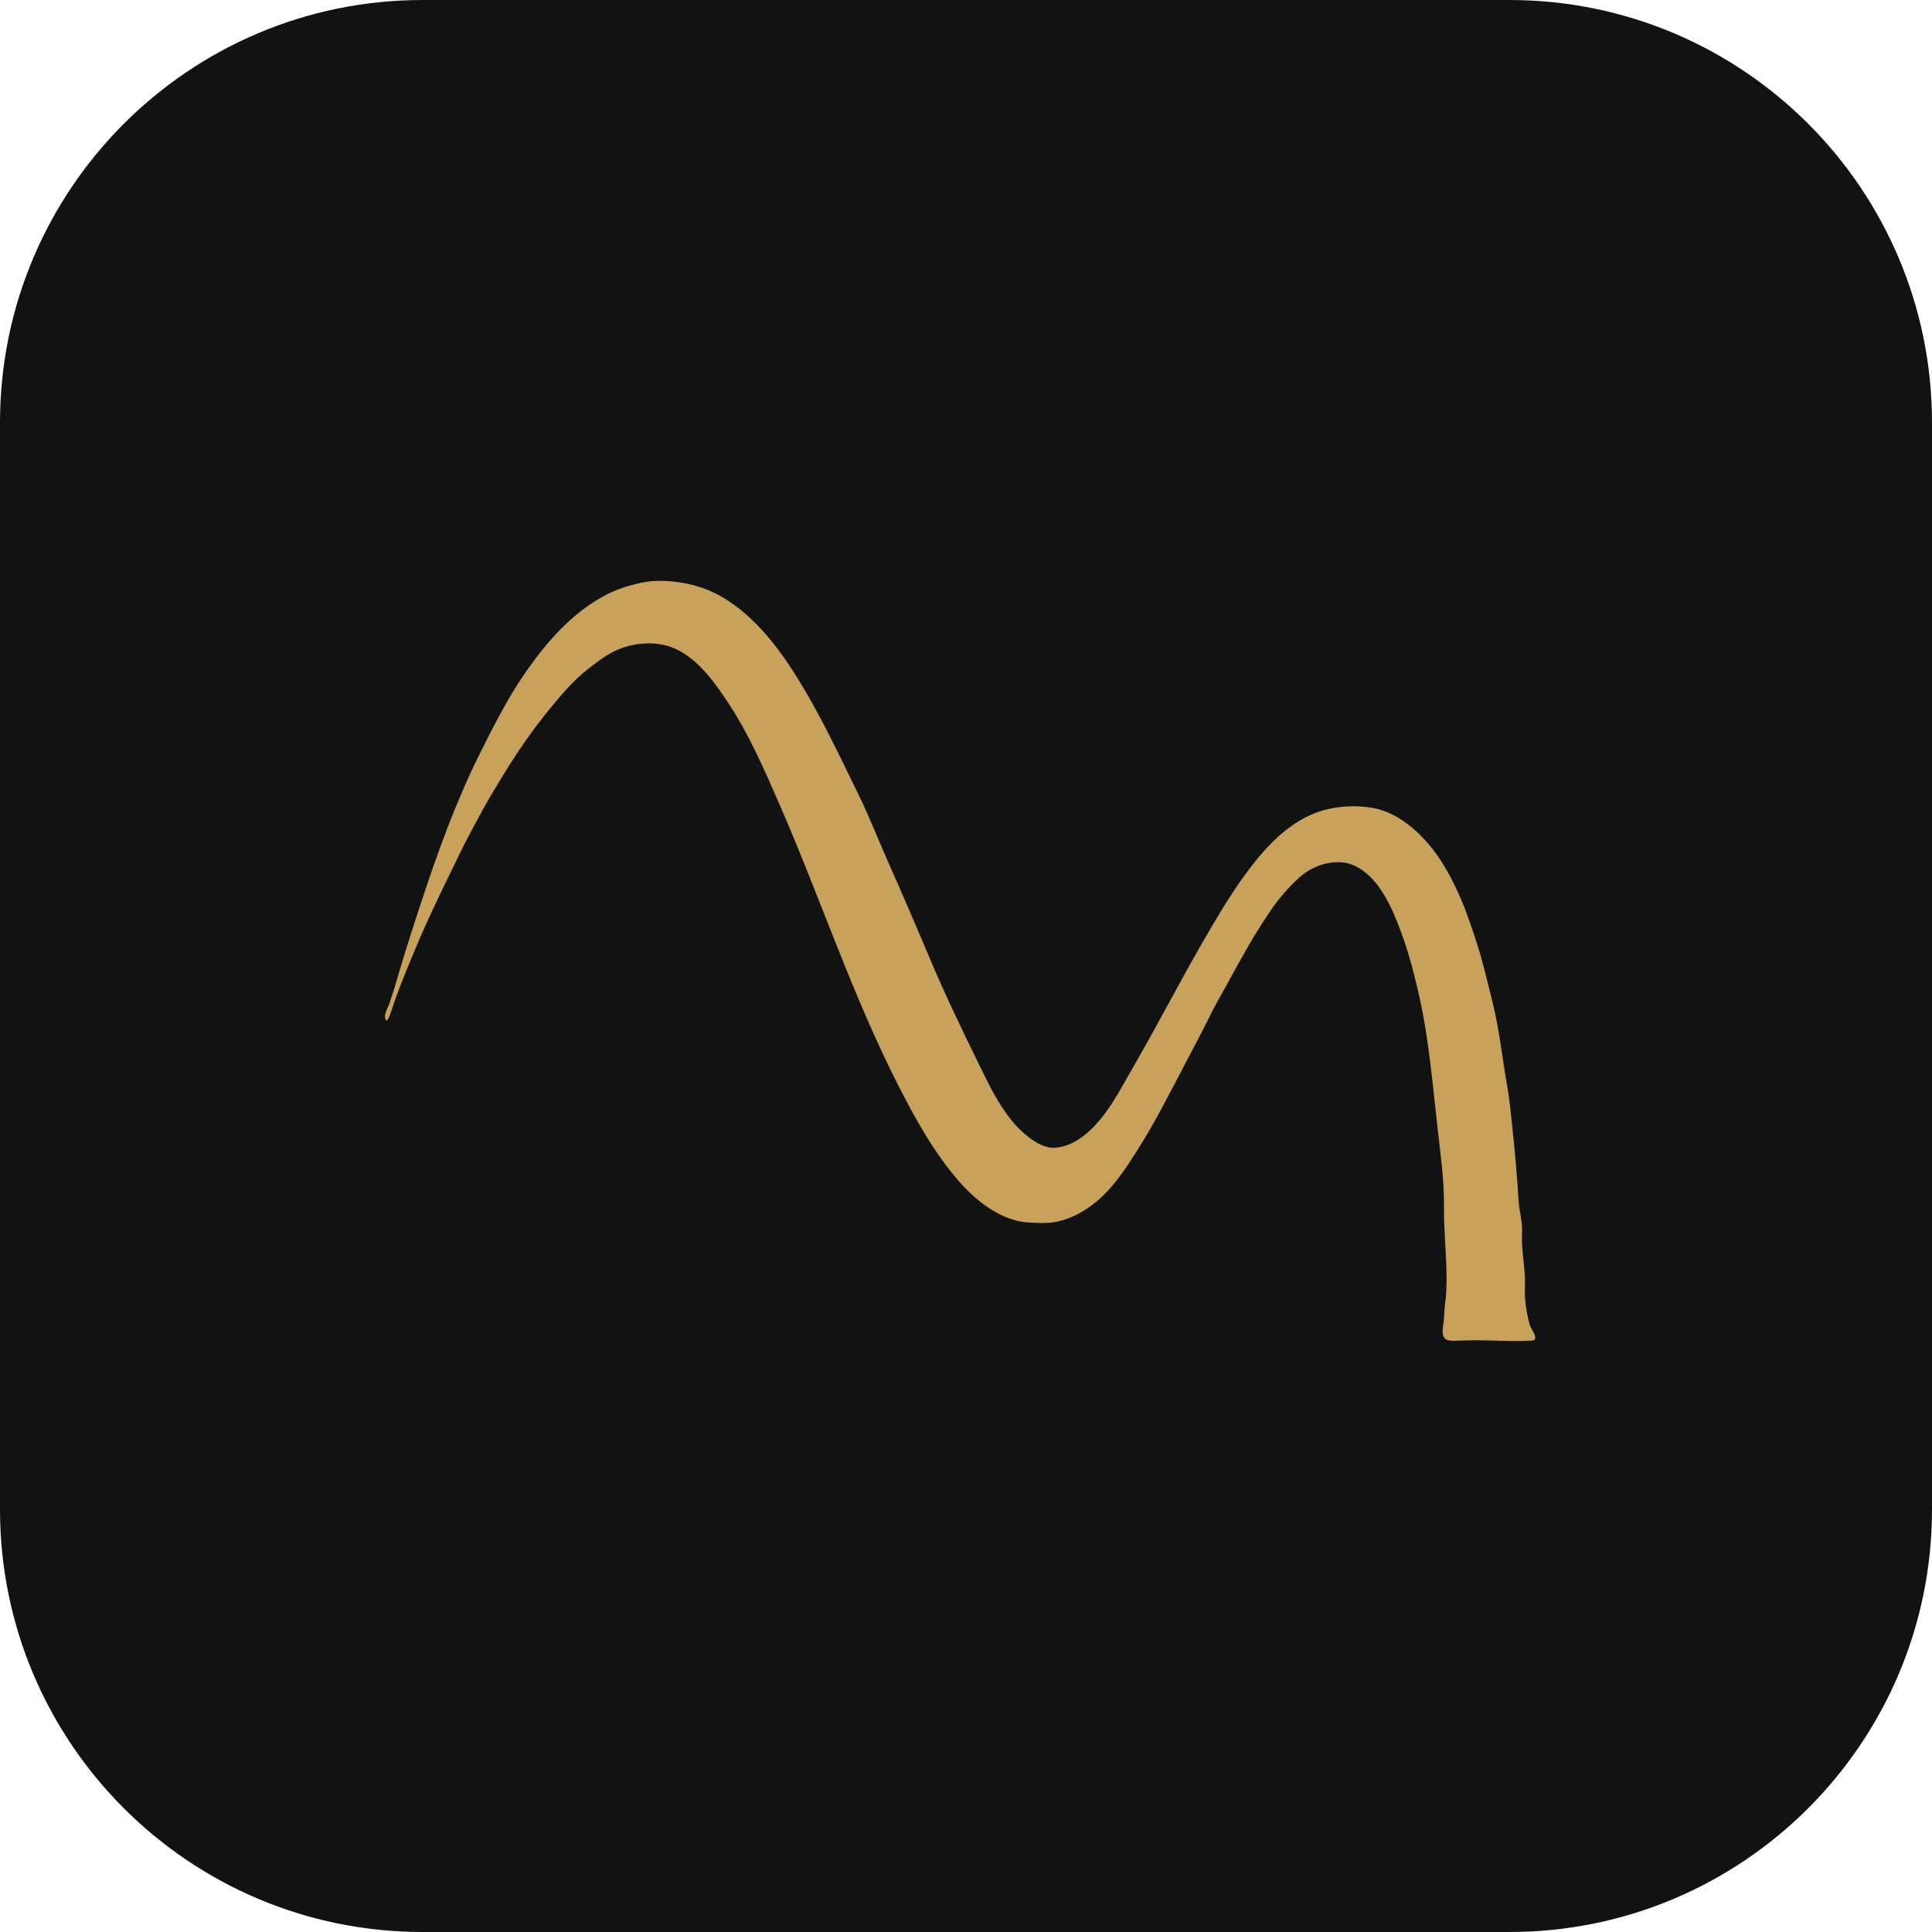
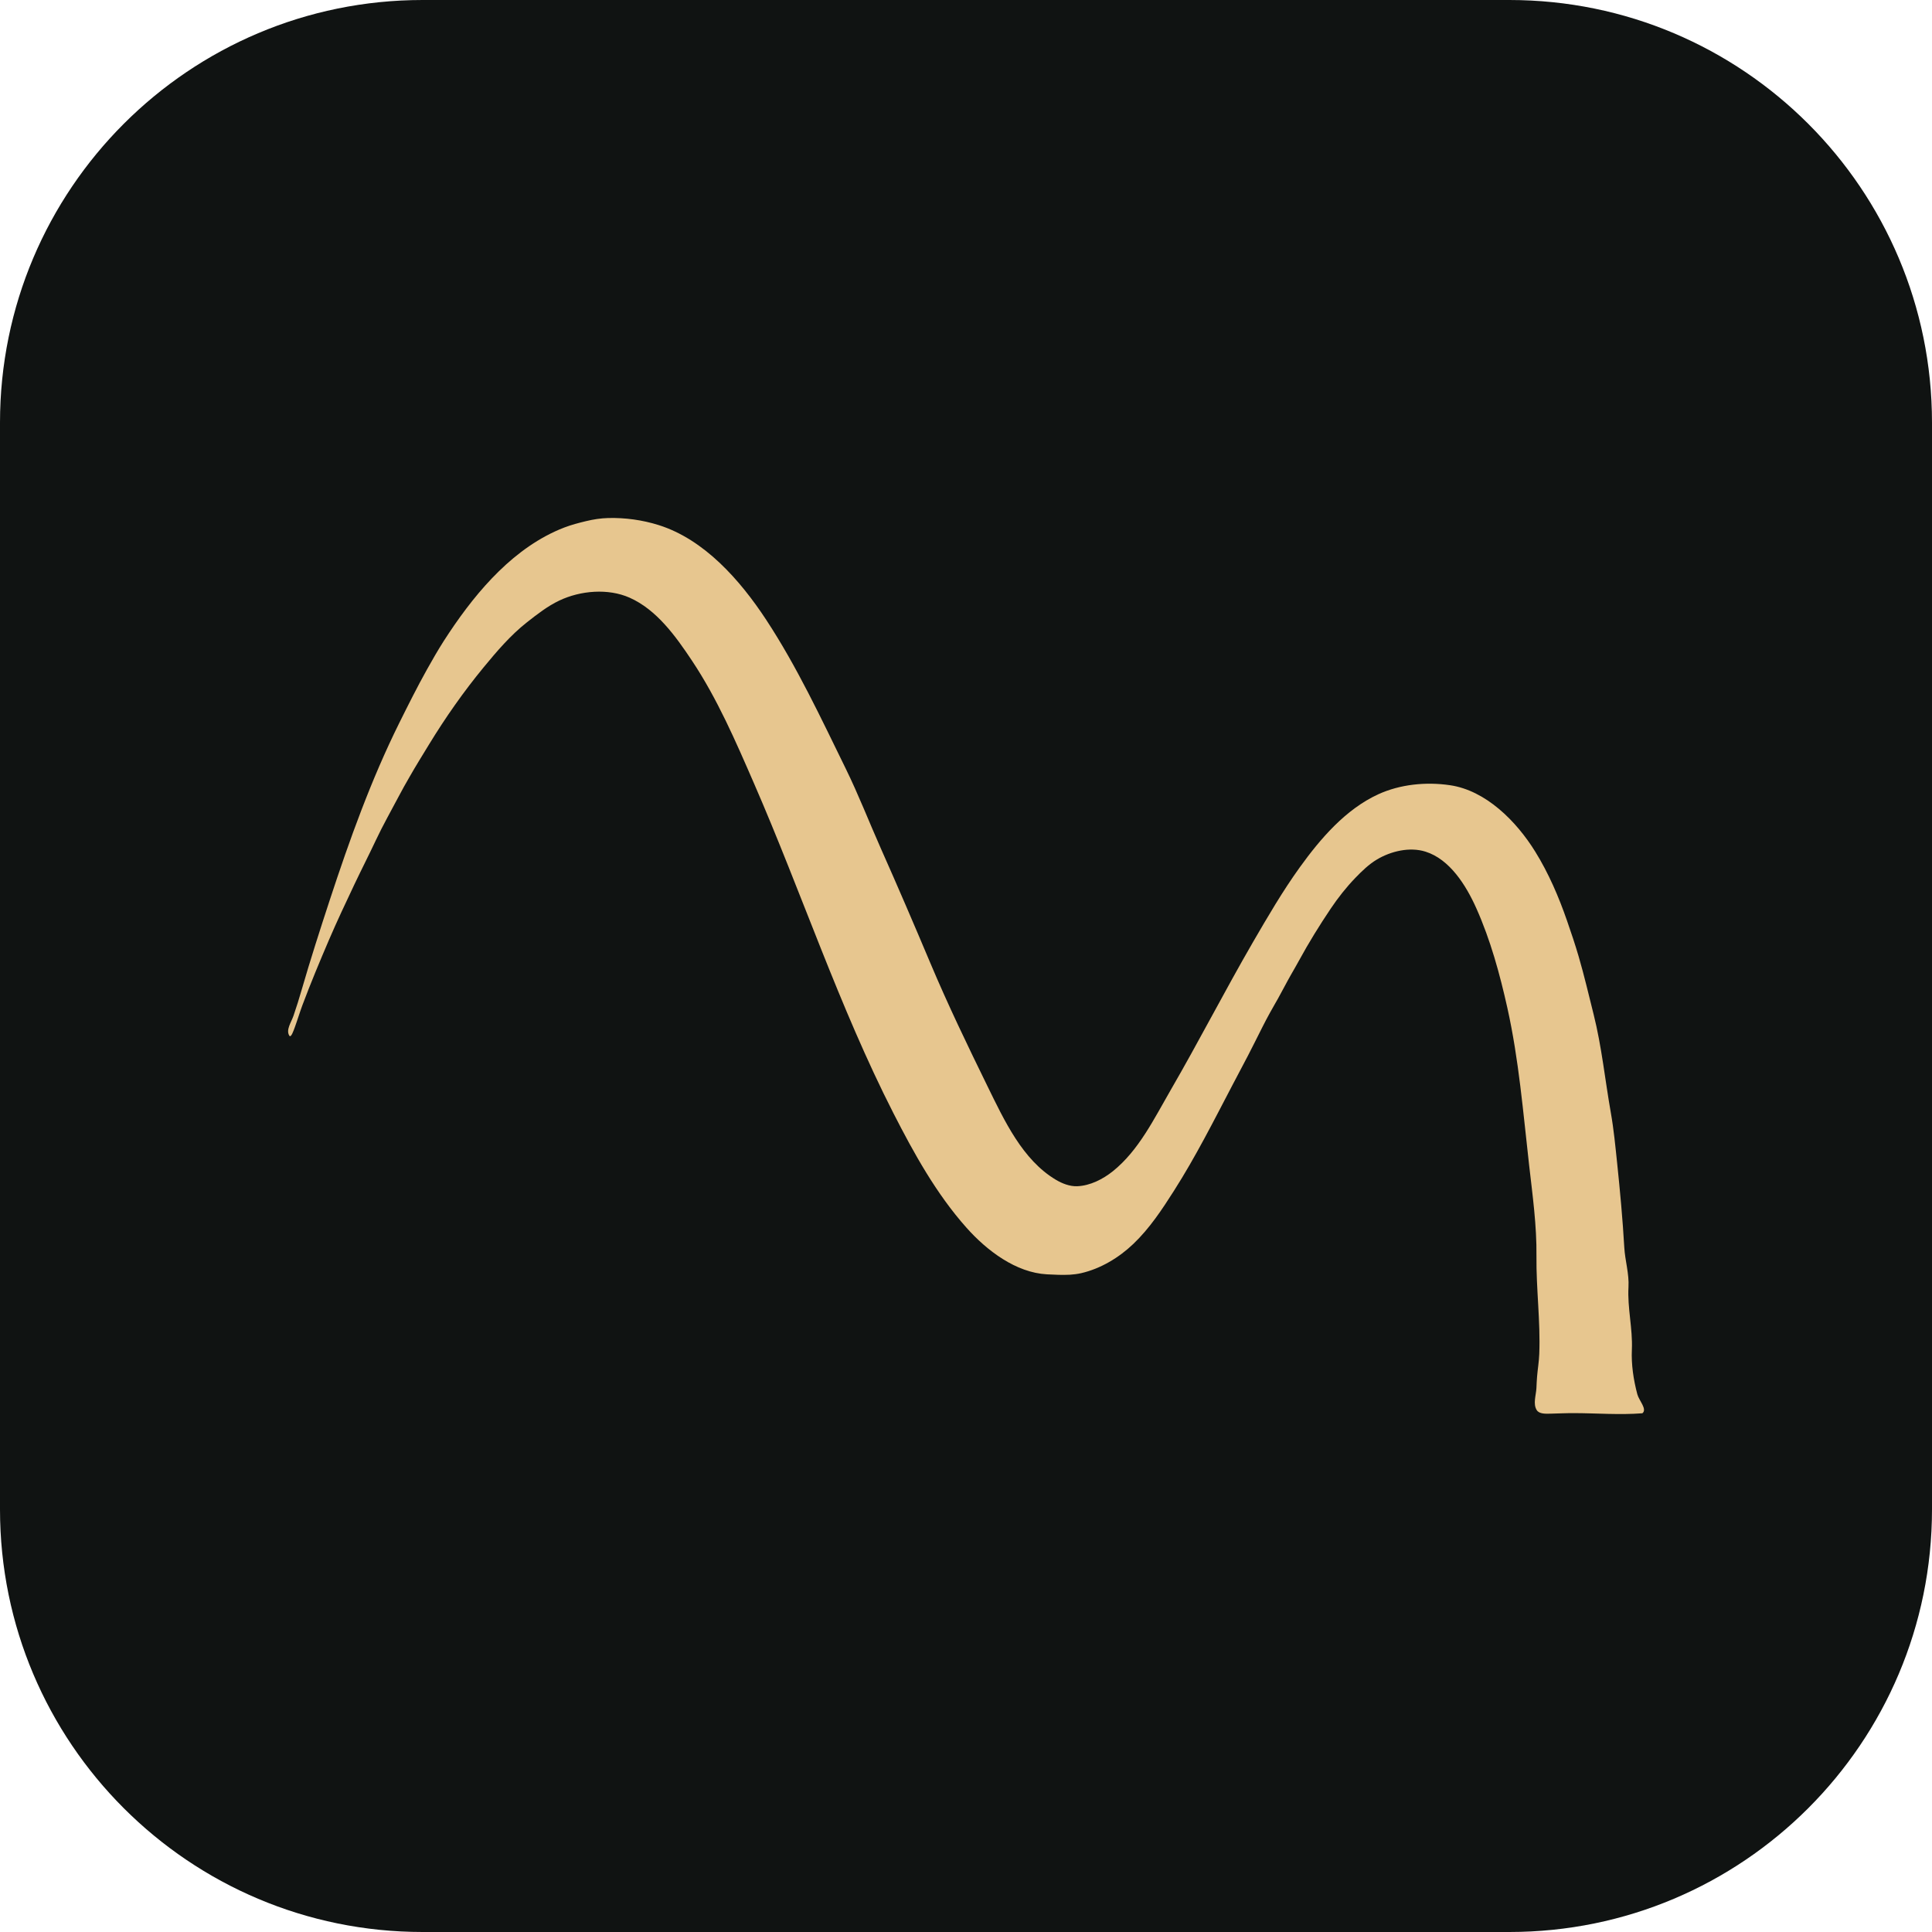
<svg xmlns="http://www.w3.org/2000/svg" viewBox="0 0 512 512" role="img" aria-label="Melara">
  <rect width="512" height="512" rx="112" fill="#101312" />
-   <svg x="98" y="150" width="316" height="212" viewBox="85 85 365 245" preserveAspectRatio="xMidYMid meet">
-     <path fill="#C8A15A" fill-rule="evenodd" d="M 441.41 322.16 C 435.53 322.62 429.62 322.14 423.73 322.12 C 421.67 322.11 419.62 322.21 417.57 322.26 C 416.32 322.29 414.60 322.38 413.95 321.32 C 412.95 319.70 413.78 317.51 413.88 315.62 C 413.93 314.62 413.96 313.62 414.05 312.63 C 414.21 310.66 414.55 308.71 414.62 306.73 C 414.95 298.27 413.80 289.80 413.89 281.33 C 413.98 273.41 412.88 265.53 411.98 257.66 C 410.43 244.03 409.32 230.28 406.34 216.88 C 404.37 208.05 401.96 199.22 398.27 190.96 C 395.58 184.94 391.35 178.22 385.06 176.24 C 380.98 174.95 376.07 176.10 372.41 178.30 C 370.31 179.56 368.52 181.31 366.82 183.07 C 364.46 185.52 362.34 188.22 360.44 191.04 C 357.51 195.40 354.74 199.87 352.23 204.48 C 351.54 205.74 350.82 206.99 350.10 208.24 C 348.94 210.27 347.89 212.35 346.75 214.39 C 346.51 214.81 346.27 215.23 346.03 215.65 C 345.56 216.47 345.09 217.30 344.63 218.13 C 343.29 220.55 342.08 223.04 340.83 225.51 C 340.21 226.75 339.59 227.98 338.95 229.21 C 338.73 229.63 338.51 230.04 338.29 230.46 C 337.84 231.31 337.40 232.16 336.95 233.01 C 336.26 234.30 335.58 235.60 334.90 236.90 C 330.06 246.14 325.35 255.50 319.74 264.30 C 316.63 269.20 313.37 274.13 309.17 278.14 C 305.42 281.73 300.65 284.60 295.59 285.76 C 294.64 285.97 293.67 286.10 292.70 286.16 C 290.70 286.26 288.70 286.17 286.70 286.06 C 278.65 285.62 271.13 279.94 265.77 273.91 C 257.96 265.13 252.16 254.65 246.82 244.19 C 232.72 216.55 222.97 186.91 210.58 158.47 C 205.83 147.56 201.07 136.52 194.48 126.62 C 190.22 120.22 185.28 113.36 178.26 110.25 C 172.69 107.79 165.52 108.39 160.02 111.00 C 156.96 112.45 154.24 114.58 151.57 116.68 C 147.33 120.02 143.78 124.19 140.35 128.35 C 135.15 134.67 130.43 141.40 126.17 148.38 C 124.44 151.21 122.69 154.03 121.05 156.91 C 120.10 158.56 119.16 160.21 118.28 161.90 C 116.29 165.68 114.17 169.40 112.35 173.27 C 110.52 177.17 108.55 181.00 106.71 184.89 C 104.46 189.64 102.22 194.39 100.15 199.21 C 97.75 204.81 95.40 210.44 93.26 216.15 C 92.56 218.03 91.99 219.96 91.30 221.85 C 90.99 222.67 90.30 224.78 89.85 224.03 C 88.94 222.54 90.37 220.56 90.94 218.91 C 91.72 216.64 92.44 214.35 93.10 212.05 C 95.36 204.24 97.85 196.51 100.38 188.79 C 105.52 173.15 111.11 157.56 118.43 142.81 C 120.75 138.14 123.08 133.48 125.62 128.93 C 127.02 126.43 128.44 123.94 129.98 121.53 C 137.27 110.19 146.54 98.81 158.75 93.11 C 159.61 92.71 160.49 92.33 161.38 92.00 C 163.17 91.32 165.04 90.83 166.91 90.38 C 168.81 89.92 170.76 89.61 172.72 89.56 C 177.13 89.45 181.61 90.07 185.82 91.39 C 197.66 95.12 206.95 105.63 213.77 116.01 C 221.79 128.22 228.00 141.55 234.43 154.67 C 237.75 161.44 240.48 168.49 243.54 175.38 C 247.94 185.27 252.21 195.21 256.41 205.18 C 260.96 215.98 266.05 226.54 271.20 237.06 C 275.64 246.12 280.37 256.35 289.04 261.50 C 290.69 262.48 292.64 263.24 294.56 263.17 C 297.92 263.04 301.24 261.35 303.86 259.25 C 310.58 253.84 314.54 245.63 318.86 238.17 C 326.21 225.49 332.89 212.44 340.23 199.76 C 344.07 193.15 347.93 186.52 352.40 180.31 C 357.82 172.79 364.33 165.23 372.76 161.35 C 378.46 158.73 385.23 158.06 391.43 158.98 C 400.69 160.33 408.64 168.27 413.56 176.22 C 417.04 181.83 419.68 187.97 421.84 194.21 C 422.91 197.29 423.95 200.38 424.86 203.50 C 426.31 208.46 427.48 213.50 428.74 218.51 C 430.85 226.92 431.71 235.58 433.22 244.12 C 433.98 248.42 434.39 252.78 434.85 257.13 C 435.61 264.44 436.29 271.75 436.71 279.09 C 436.91 282.52 438.00 285.92 437.80 289.36 C 437.49 294.77 438.92 300.18 438.68 305.60 C 438.50 309.50 439.10 313.46 440.10 317.23 C 440.54 318.88 442.74 321.10 441.41 322.16 Z" />
-   </svg>
+   <g transform="translate(-14.99,45.93) scale(1.02)">
+     <path fill="#E7C68F" fill-rule="evenodd" d="M 441.41 322.16 C 435.53 322.62 429.62 322.14 423.73 322.12 C 421.67 322.11 419.62 322.21 417.57 322.26 C 416.32 322.29 414.60 322.38 413.95 321.32 C 412.95 319.70 413.78 317.51 413.88 315.62 C 413.93 314.62 413.96 313.62 414.05 312.63 C 414.21 310.66 414.55 308.71 414.62 306.73 C 414.95 298.27 413.80 289.80 413.89 281.33 C 413.98 273.41 412.88 265.53 411.98 257.66 C 410.43 244.03 409.32 230.28 406.34 216.88 C 404.37 208.05 401.96 199.22 398.27 190.96 C 395.58 184.94 391.35 178.22 385.06 176.24 C 380.98 174.95 376.07 176.10 372.41 178.30 C 370.31 179.56 368.52 181.31 366.82 183.07 C 364.46 185.52 362.34 188.22 360.44 191.04 C 357.51 195.40 354.74 199.87 352.23 204.48 C 351.54 205.74 350.82 206.99 350.10 208.24 C 348.94 210.27 347.89 212.35 346.75 214.39 C 346.51 214.81 346.27 215.23 346.03 215.65 C 345.56 216.47 345.09 217.30 344.63 218.13 C 343.29 220.55 342.08 223.04 340.83 225.51 C 340.21 226.75 339.59 227.98 338.95 229.21 C 338.73 229.63 338.51 230.04 338.29 230.46 C 337.84 231.31 337.40 232.16 336.95 233.01 C 336.26 234.30 335.58 235.60 334.90 236.90 C 330.06 246.14 325.35 255.50 319.74 264.30 C 316.63 269.20 313.37 274.13 309.17 278.14 C 305.42 281.73 300.65 284.60 295.59 285.76 C 294.64 285.97 293.67 286.10 292.70 286.16 C 290.70 286.26 288.70 286.17 286.70 286.06 C 278.65 285.62 271.13 279.94 265.77 273.91 C 257.96 265.13 252.16 254.65 246.82 244.19 C 232.72 216.55 222.97 186.91 210.58 158.47 C 205.83 147.56 201.07 136.52 194.48 126.62 C 190.22 120.22 185.28 113.36 178.26 110.25 C 172.69 107.79 165.52 108.39 160.02 111.00 C 156.96 112.45 154.24 114.58 151.57 116.68 C 147.33 120.02 143.78 124.19 140.35 128.35 C 135.15 134.67 130.43 141.40 126.17 148.38 C 124.44 151.21 122.69 154.03 121.05 156.91 C 120.10 158.56 119.16 160.21 118.28 161.90 C 116.29 165.68 114.17 169.40 112.35 173.27 C 110.52 177.17 108.55 181.00 106.71 184.89 C 104.46 189.64 102.22 194.39 100.15 199.21 C 97.75 204.81 95.40 210.44 93.26 216.15 C 92.56 218.03 91.99 219.96 91.30 221.85 C 90.99 222.67 90.30 224.78 89.85 224.03 C 88.94 222.54 90.37 220.56 90.94 218.91 C 91.72 216.64 92.44 214.35 93.10 212.05 C 95.36 204.24 97.85 196.51 100.38 188.79 C 105.52 173.15 111.11 157.56 118.43 142.81 C 120.75 138.14 123.08 133.48 125.62 128.93 C 127.02 126.43 128.44 123.94 129.98 121.53 C 137.27 110.19 146.54 98.81 158.75 93.11 C 159.61 92.71 160.49 92.33 161.38 92.00 C 163.17 91.32 165.04 90.83 166.91 90.38 C 168.81 89.92 170.76 89.61 172.72 89.56 C 177.13 89.45 181.61 90.07 185.82 91.39 C 197.66 95.12 206.95 105.63 213.77 116.01 C 221.79 128.22 228.00 141.55 234.43 154.67 C 237.75 161.44 240.48 168.49 243.54 175.38 C 247.94 185.27 252.21 195.21 256.41 205.18 C 260.96 215.98 266.05 226.54 271.20 237.06 C 275.64 246.12 280.37 256.35 289.04 261.50 C 290.69 262.48 292.64 263.24 294.56 263.17 C 297.92 263.04 301.24 261.35 303.86 259.25 C 310.58 253.84 314.54 245.63 318.86 238.17 C 326.21 225.49 332.89 212.44 340.23 199.76 C 344.07 193.15 347.93 186.52 352.40 180.31 C 357.82 172.79 364.33 165.23 372.76 161.35 C 378.46 158.73 385.23 158.06 391.43 158.98 C 400.69 160.33 408.64 168.27 413.56 176.22 C 417.04 181.83 419.68 187.97 421.84 194.21 C 422.91 197.29 423.95 200.38 424.86 203.50 C 426.31 208.46 427.48 213.50 428.74 218.51 C 430.85 226.92 431.71 235.58 433.22 244.12 C 433.98 248.42 434.39 252.78 434.85 257.13 C 435.61 264.44 436.29 271.75 436.71 279.09 C 436.91 282.52 438.00 285.92 437.80 289.36 C 437.49 294.77 438.92 300.18 438.68 305.60 C 438.50 309.50 439.10 313.46 440.10 317.23 C 440.54 318.88 442.74 321.10 441.41 322.16 Z" />
+   </g>
</svg>
